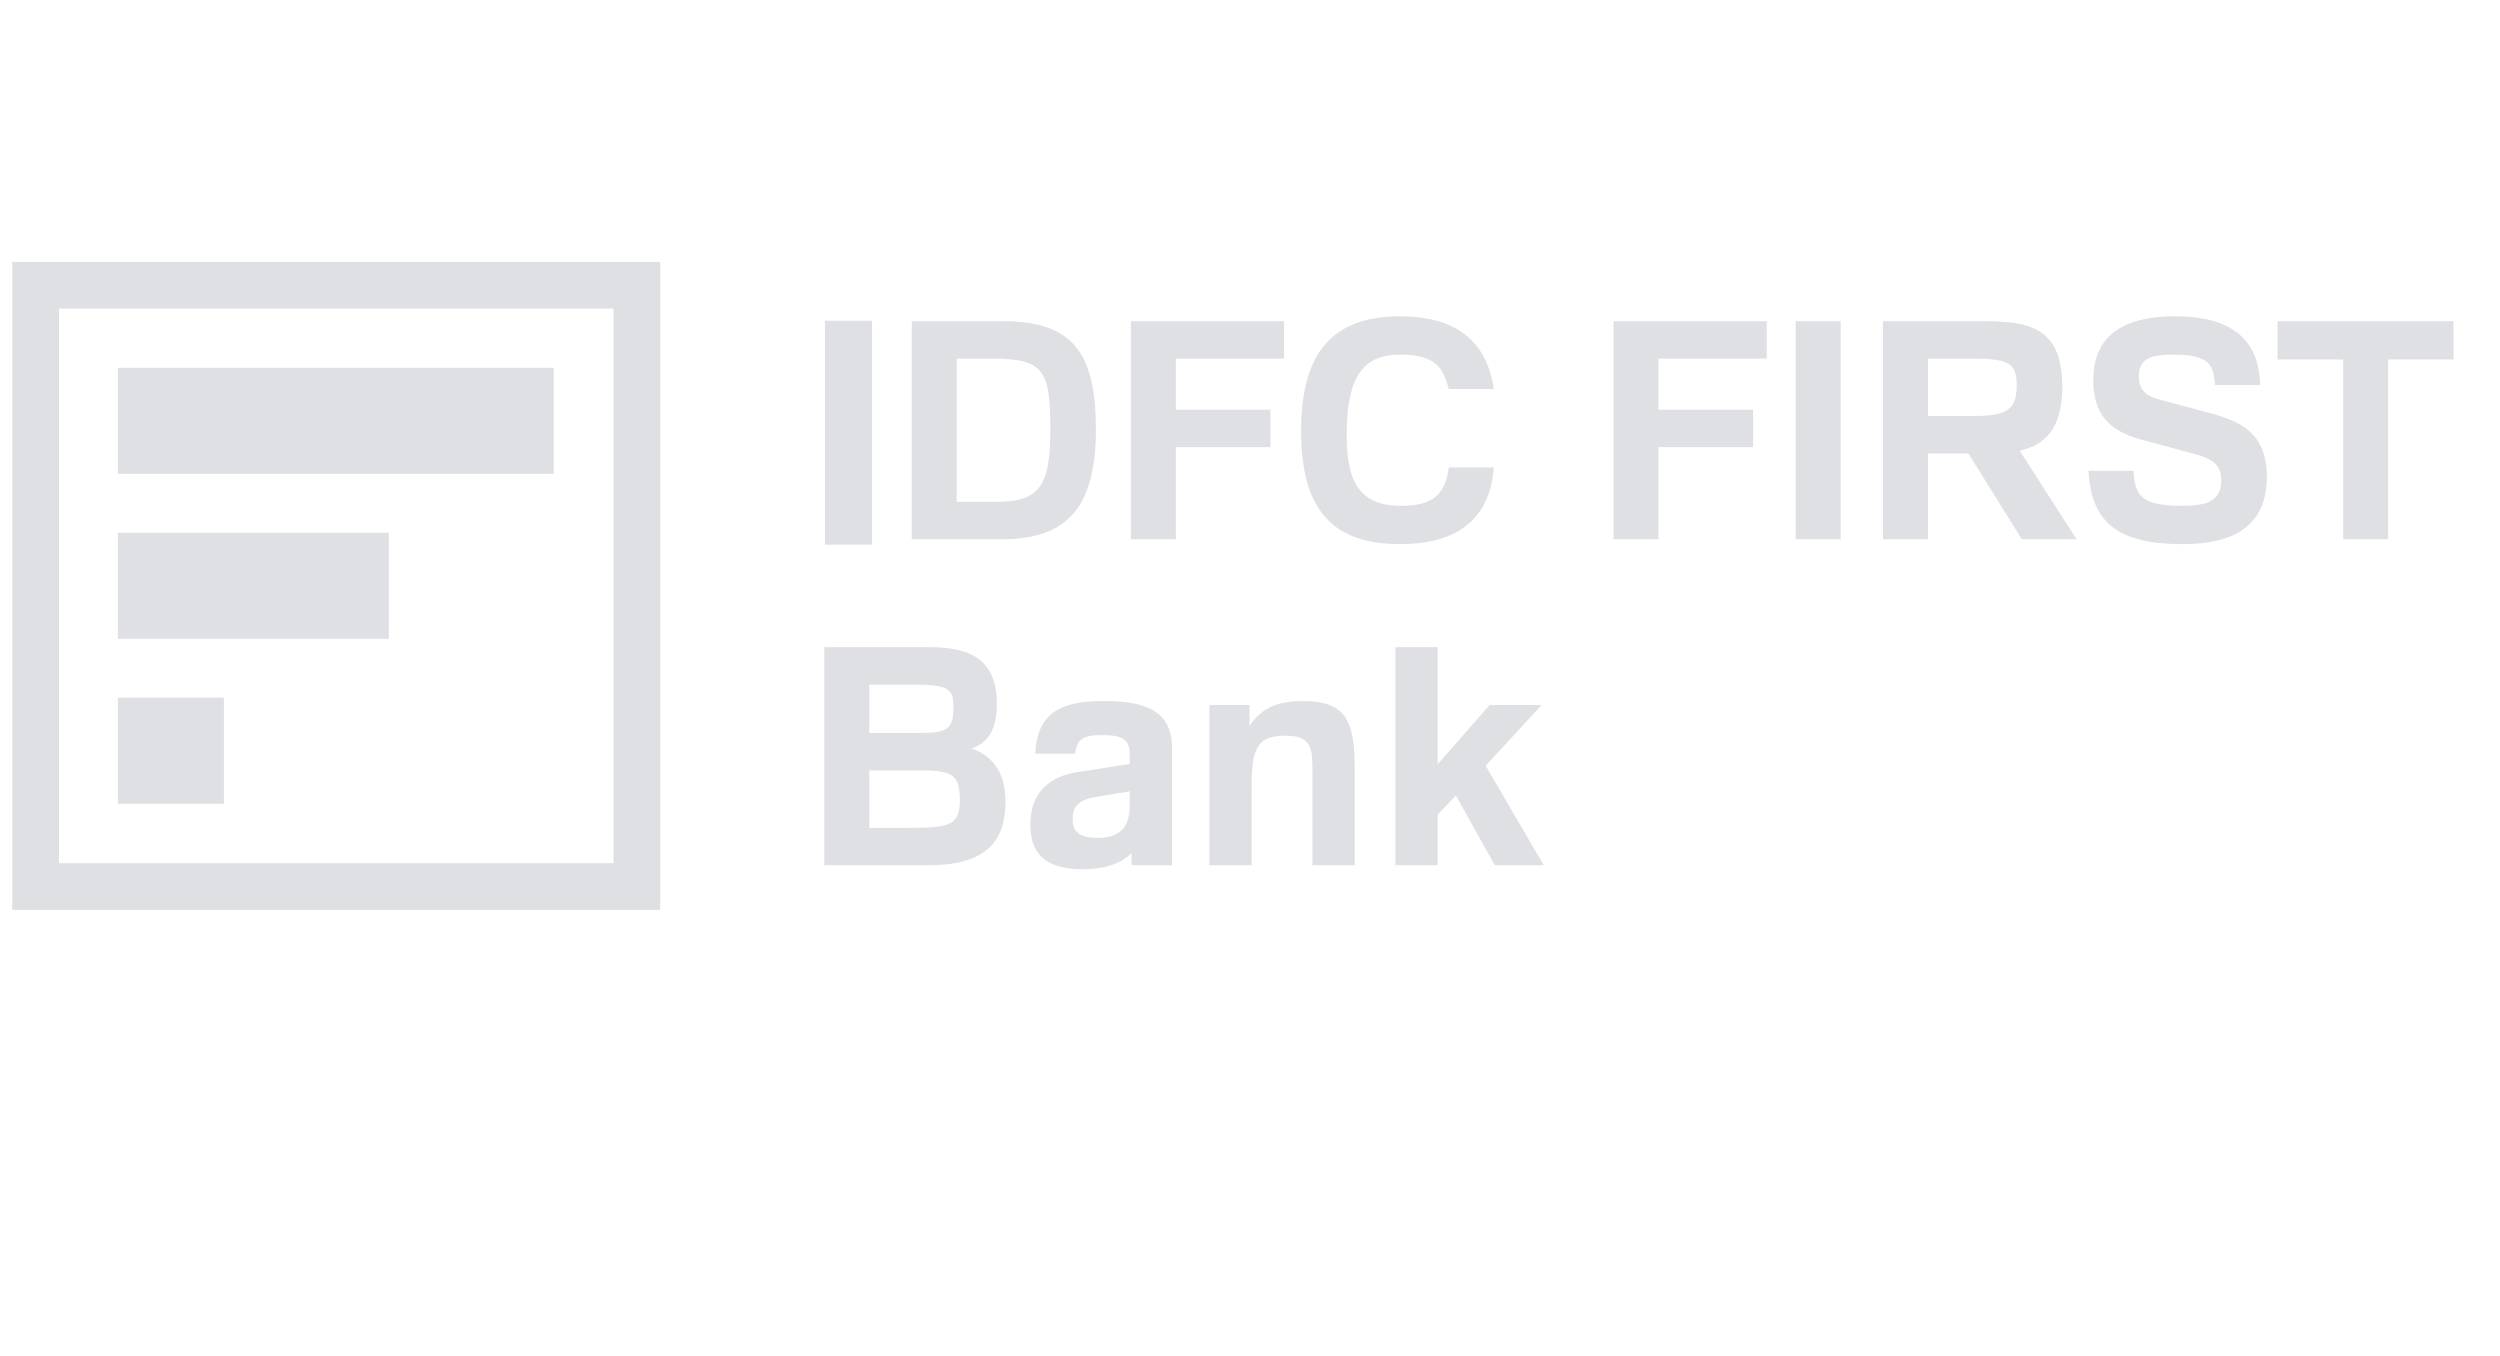
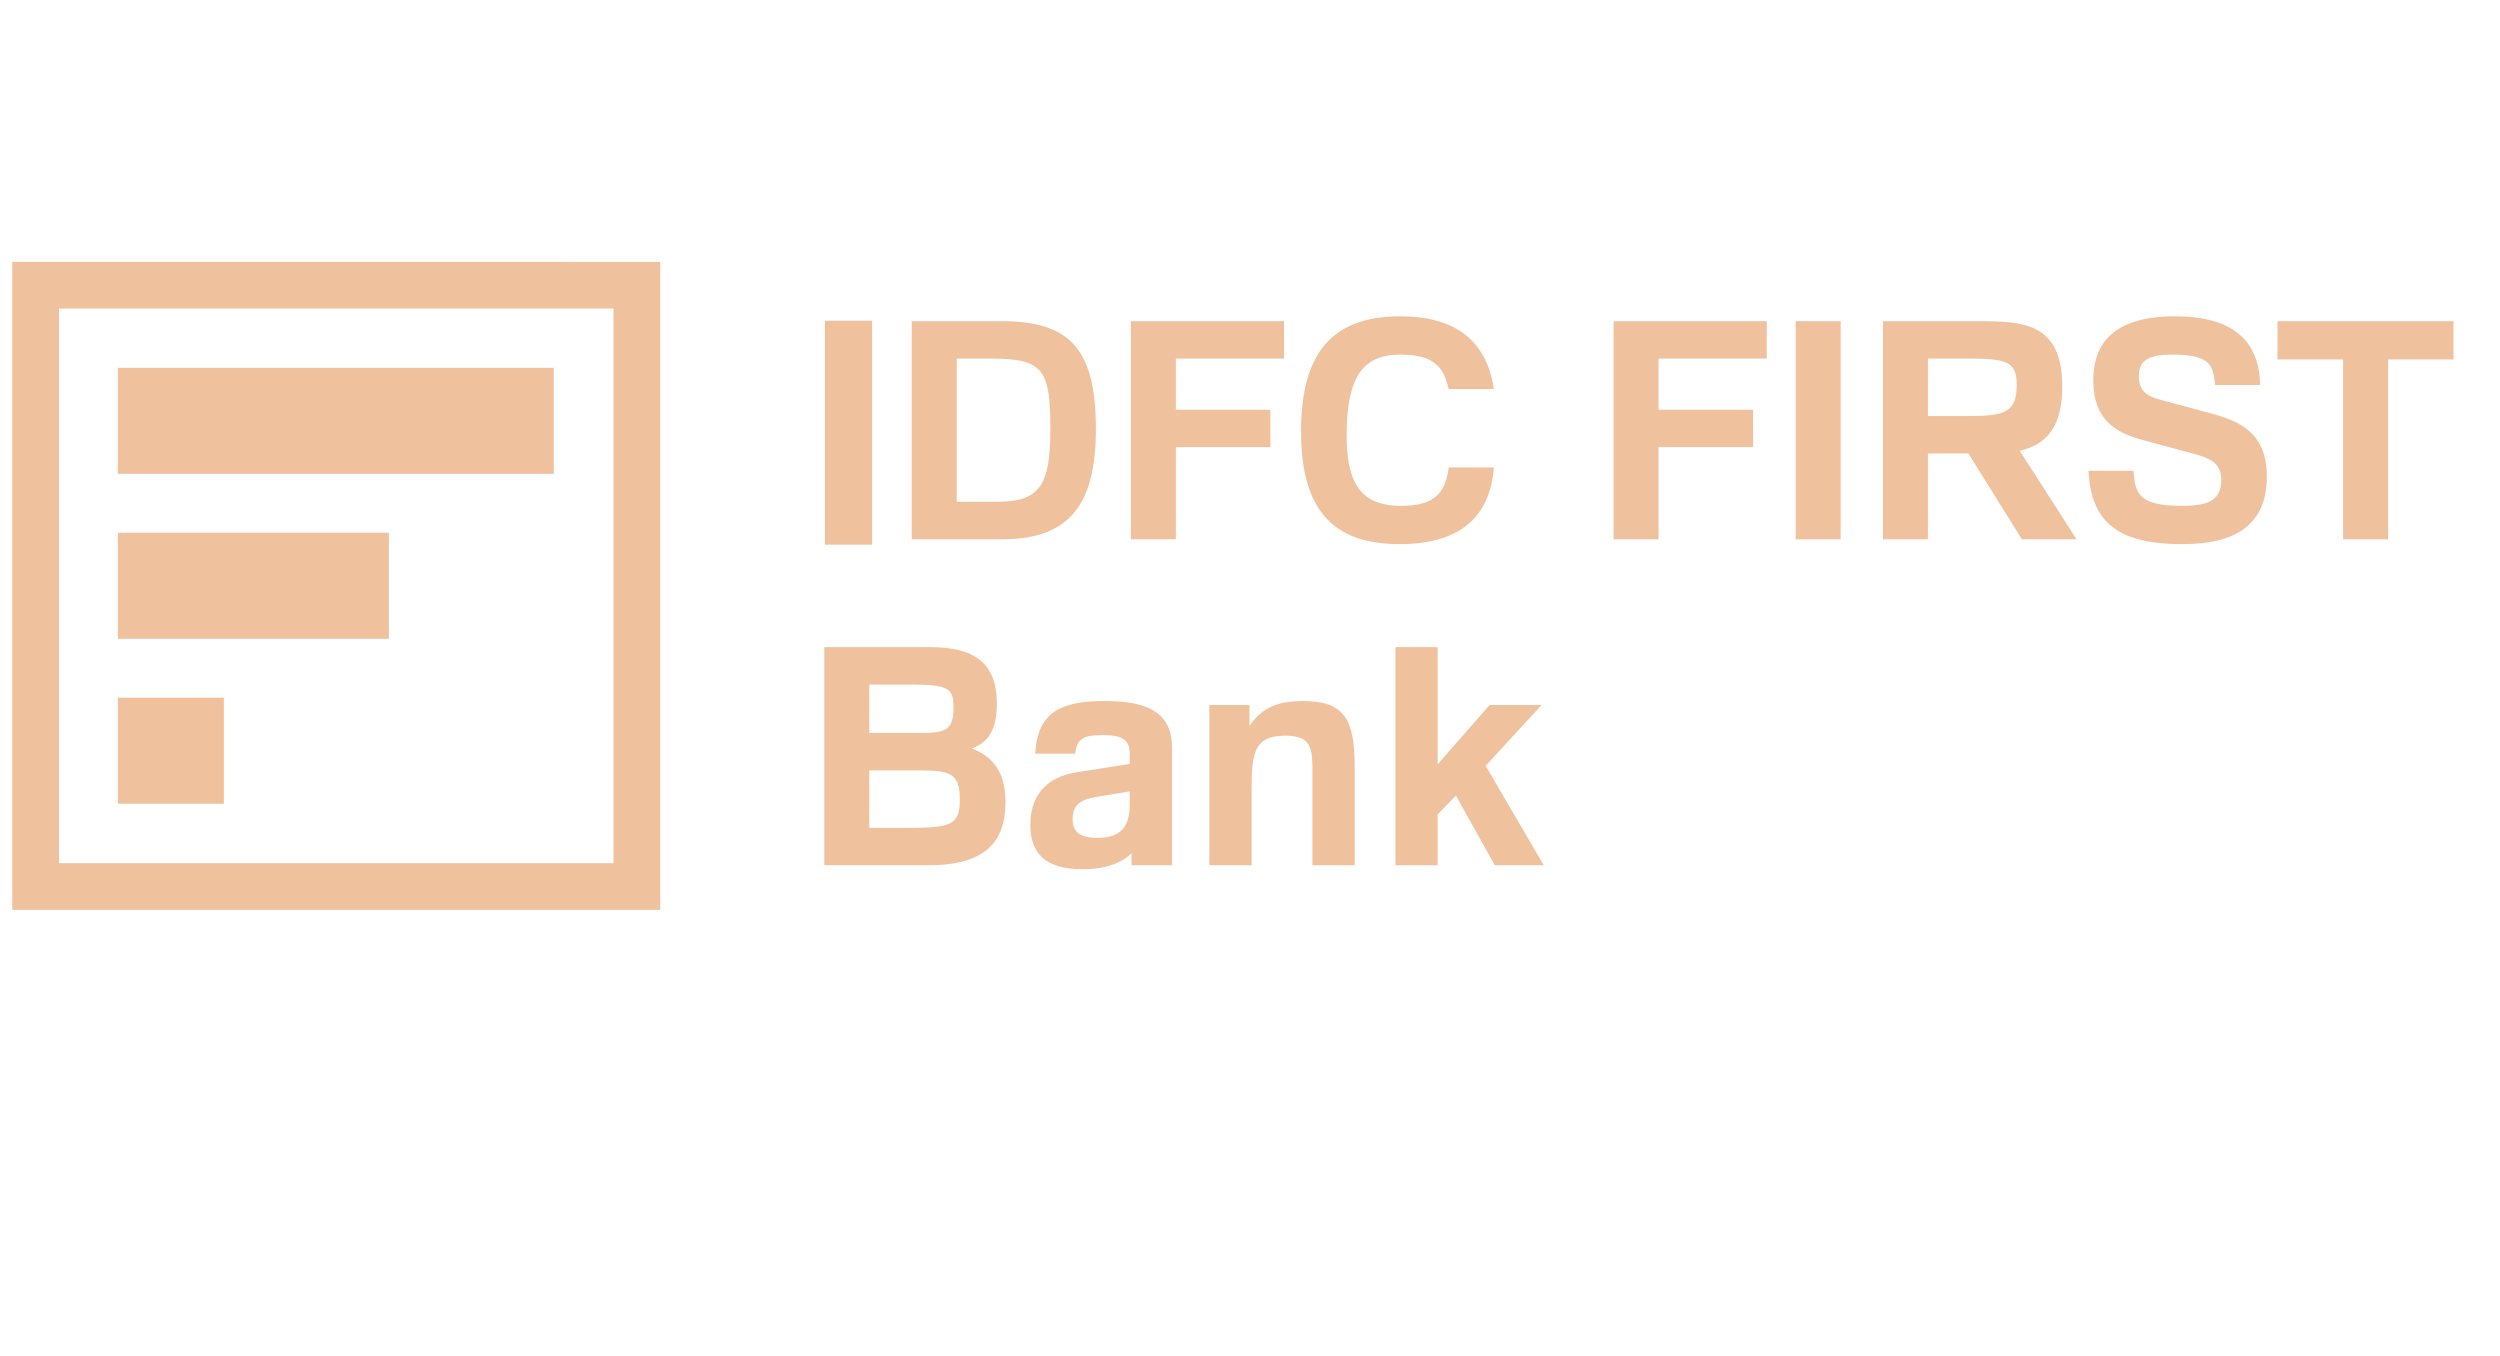
<svg xmlns="http://www.w3.org/2000/svg" width="59" height="32" viewBox="0 0 59 32" fill="none">
-   <path d="M15.582 6.181V21.473H0.289V6.18L15.582 6.181ZM26.06 16.544C27.107 16.544 27.659 16.824 27.659 17.649V20.42H26.705V20.133C26.511 20.334 26.145 20.514 25.543 20.514C24.639 20.514 24.316 20.111 24.316 19.466C24.316 18.626 24.861 18.31 25.414 18.224L26.662 18.029V17.801C26.662 17.449 26.483 17.348 26.017 17.348C25.522 17.348 25.421 17.463 25.371 17.786H24.432C24.482 16.809 25.04 16.544 26.06 16.544ZM21.964 15.273C22.975 15.274 23.527 15.633 23.527 16.609C23.527 17.406 23.162 17.571 22.939 17.664C23.571 17.908 23.729 18.396 23.729 18.935C23.728 19.781 23.341 20.42 21.921 20.42H19.453V15.273H21.964ZM30.751 16.545C31.719 16.545 31.971 16.96 31.971 18.109V20.42H30.974V18.245C30.974 17.664 30.966 17.362 30.328 17.362C29.617 17.362 29.538 17.736 29.538 18.626V20.42H28.541V16.638H29.488V17.126C29.76 16.759 30.055 16.545 30.751 16.545ZM33.929 18.037L35.155 16.638H36.382L35.062 18.073L36.433 20.42H35.277L34.359 18.776L33.929 19.222V20.42H32.932V15.273H33.929V18.037ZM1.392 20.371H14.479V7.281H1.392V20.371ZM25.967 18.791C25.587 18.849 25.314 18.927 25.314 19.329C25.314 19.616 25.457 19.774 25.901 19.774C26.511 19.774 26.662 19.444 26.662 18.977V18.676L25.967 18.791ZM20.515 19.537H21.469C22.437 19.537 22.652 19.466 22.652 18.877C22.652 18.259 22.452 18.181 21.677 18.181H20.515V19.537ZM5.283 18.968H2.781V16.465H5.283V18.968ZM20.515 17.298H21.705C22.344 17.298 22.502 17.219 22.502 16.688C22.502 16.257 22.401 16.156 21.505 16.156H20.515V17.298ZM9.177 15.075H2.781V12.572H9.177V15.075ZM20.581 12.854H19.469V7.57H20.581V12.854ZM33.044 7.465C34.307 7.465 35.082 8.003 35.254 9.181H34.191C34.069 8.722 33.919 8.369 33.044 8.369C32.169 8.369 31.781 8.893 31.781 10.271C31.781 11.34 32.068 11.937 33.058 11.938C33.769 11.938 34.105 11.714 34.191 11.032H35.254C35.182 12.037 34.622 12.841 33.037 12.841C31.488 12.841 30.705 12.073 30.705 10.178C30.705 8.326 31.445 7.465 33.044 7.465ZM51.331 7.465C52.844 7.465 53.318 8.168 53.34 9.087H52.278C52.228 8.657 52.206 8.369 51.288 8.369C50.751 8.369 50.478 8.47 50.477 8.879C50.477 9.252 50.7 9.36 51.001 9.439L52.149 9.748C52.881 9.941 53.498 10.228 53.498 11.254C53.498 12.704 52.257 12.841 51.489 12.841C49.811 12.841 49.351 12.18 49.287 11.111H50.349C50.392 11.65 50.471 11.937 51.489 11.937C52.027 11.937 52.422 11.858 52.422 11.334C52.422 11.019 52.278 10.846 51.826 10.724L50.578 10.387C49.954 10.222 49.401 9.92 49.401 8.979C49.401 8.24 49.739 7.465 51.331 7.465ZM23.661 7.58C25.282 7.58 25.863 8.283 25.863 10.127C25.863 11.9 25.247 12.726 23.654 12.727H21.517V7.58H23.661ZM30.304 8.463H27.75V9.669H29.981V10.552H27.75V12.727H26.689V7.58H30.304V8.463ZM41.695 8.463H39.141V9.669H41.373V10.552H39.141V12.727H38.08V7.58H41.695V8.463ZM43.44 12.727H42.379V7.58H43.44V12.727ZM46.669 7.58C47.737 7.58 48.67 7.609 48.67 9.123C48.67 10.127 48.254 10.501 47.666 10.638L49.007 12.727H47.716L46.454 10.702H45.499V12.727H44.438V7.58H46.669ZM57.902 8.484H56.36V12.726H55.298V8.484H53.749V7.58H57.902V8.484ZM22.578 11.843H23.518C24.55 11.843 24.788 11.448 24.788 10.135C24.788 8.736 24.637 8.463 23.403 8.463H22.578V11.843ZM13.069 11.182H2.781V8.68H13.069V11.182ZM45.499 9.819H46.454C47.307 9.819 47.594 9.733 47.594 9.087C47.594 8.57 47.414 8.463 46.518 8.463H45.499V9.819Z" fill="#DFE0E4" />
+   <path d="M15.582 6.181V21.473H0.289V6.18L15.582 6.181ZM26.06 16.544C27.107 16.544 27.659 16.824 27.659 17.649V20.42H26.705V20.133C26.511 20.334 26.145 20.514 25.543 20.514C24.639 20.514 24.316 20.111 24.316 19.466C24.316 18.626 24.861 18.31 25.414 18.224L26.662 18.029V17.801C26.662 17.449 26.483 17.348 26.017 17.348C25.522 17.348 25.421 17.463 25.371 17.786H24.432C24.482 16.809 25.04 16.544 26.06 16.544ZM21.964 15.273C22.975 15.274 23.527 15.633 23.527 16.609C23.527 17.406 23.162 17.571 22.939 17.664C23.571 17.908 23.729 18.396 23.729 18.935C23.728 19.781 23.341 20.42 21.921 20.42H19.453V15.273H21.964ZM30.751 16.545C31.719 16.545 31.971 16.96 31.971 18.109V20.42H30.974V18.245C30.974 17.664 30.966 17.362 30.328 17.362C29.617 17.362 29.538 17.736 29.538 18.626V20.42H28.541V16.638H29.488V17.126C29.76 16.759 30.055 16.545 30.751 16.545ZM33.929 18.037L35.155 16.638H36.382L35.062 18.073L36.433 20.42H35.277L34.359 18.776L33.929 19.222V20.42H32.932V15.273H33.929V18.037ZM1.392 20.371H14.479V7.281H1.392V20.371ZM25.967 18.791C25.587 18.849 25.314 18.927 25.314 19.329C25.314 19.616 25.457 19.774 25.901 19.774C26.511 19.774 26.662 19.444 26.662 18.977V18.676L25.967 18.791ZM20.515 19.537H21.469C22.437 19.537 22.652 19.466 22.652 18.877C22.652 18.259 22.452 18.181 21.677 18.181H20.515V19.537ZM5.283 18.968H2.781V16.465H5.283V18.968ZM20.515 17.298H21.705C22.344 17.298 22.502 17.219 22.502 16.688C22.502 16.257 22.401 16.156 21.505 16.156H20.515V17.298ZM9.177 15.075H2.781V12.572H9.177V15.075ZM20.581 12.854H19.469V7.57H20.581V12.854ZM33.044 7.465C34.307 7.465 35.082 8.003 35.254 9.181H34.191C34.069 8.722 33.919 8.369 33.044 8.369C32.169 8.369 31.781 8.893 31.781 10.271C31.781 11.34 32.068 11.937 33.058 11.938C33.769 11.938 34.105 11.714 34.191 11.032H35.254C35.182 12.037 34.622 12.841 33.037 12.841C31.488 12.841 30.705 12.073 30.705 10.178C30.705 8.326 31.445 7.465 33.044 7.465ZM51.331 7.465C52.844 7.465 53.318 8.168 53.34 9.087H52.278C52.228 8.657 52.206 8.369 51.288 8.369C50.751 8.369 50.478 8.47 50.477 8.879C50.477 9.252 50.7 9.36 51.001 9.439L52.149 9.748C52.881 9.941 53.498 10.228 53.498 11.254C53.498 12.704 52.257 12.841 51.489 12.841C49.811 12.841 49.351 12.18 49.287 11.111H50.349C50.391 11.65 50.471 11.937 51.489 11.937C52.027 11.937 52.422 11.858 52.422 11.334C52.422 11.019 52.278 10.846 51.826 10.724L50.578 10.387C49.954 10.222 49.401 9.92 49.401 8.979C49.401 8.24 49.739 7.465 51.331 7.465ZM23.661 7.58C25.282 7.58 25.863 8.283 25.863 10.127C25.863 11.9 25.247 12.726 23.654 12.727H21.517V7.58H23.661ZM30.304 8.463H27.75V9.669H29.981V10.552H27.75V12.727H26.689V7.58H30.304V8.463ZM41.695 8.463H39.141V9.669H41.373V10.552H39.141V12.727H38.08V7.58H41.695V8.463ZM43.44 12.727H42.379V7.58H43.44V12.727ZM46.669 7.58C47.737 7.58 48.67 7.609 48.67 9.123C48.67 10.127 48.254 10.501 47.666 10.638L49.007 12.727H47.716L46.454 10.702H45.499V12.727H44.438V7.58H46.669ZM57.902 8.484H56.36V12.726H55.298V8.484H53.749V7.58H57.902V8.484ZM22.578 11.843H23.518C24.55 11.843 24.788 11.448 24.788 10.135C24.788 8.736 24.637 8.463 23.403 8.463H22.578V11.843ZM13.069 11.182H2.781V8.68H13.069V11.182ZM45.499 9.819H46.454C47.307 9.819 47.594 9.733 47.594 9.087C47.594 8.57 47.414 8.463 46.518 8.463H45.499V9.819Z" fill="#F0C19D" />
</svg>
